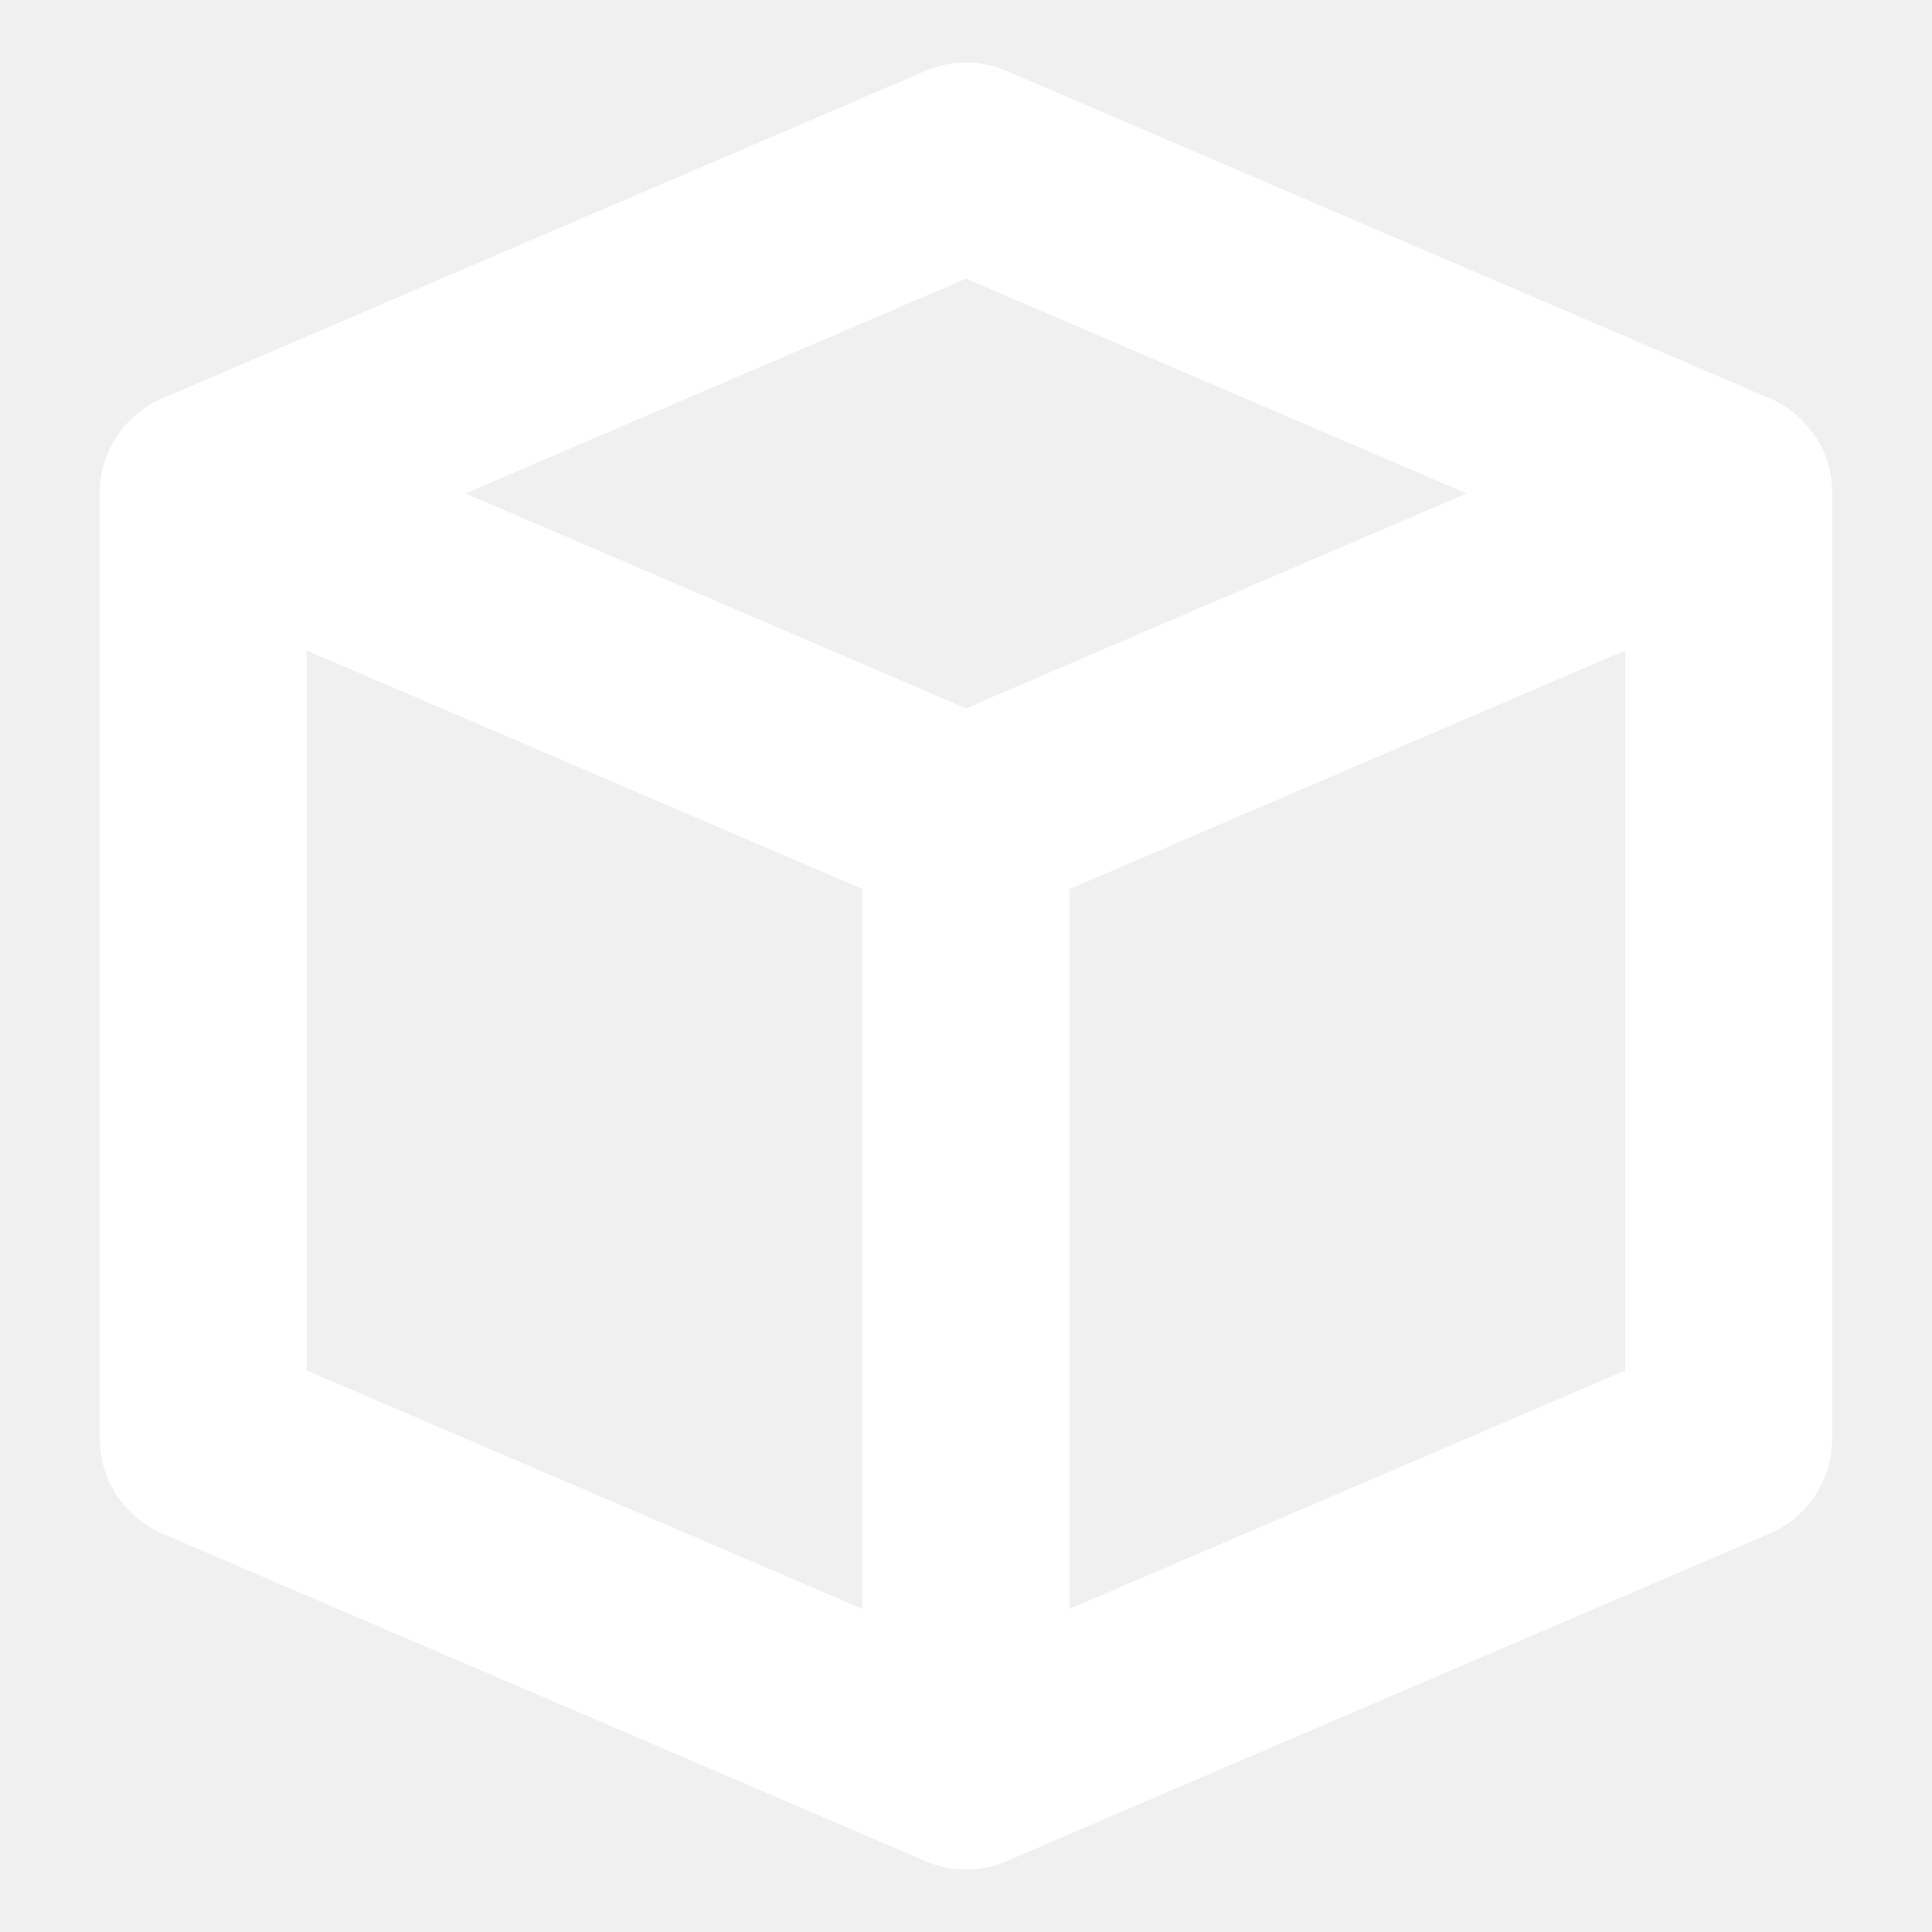
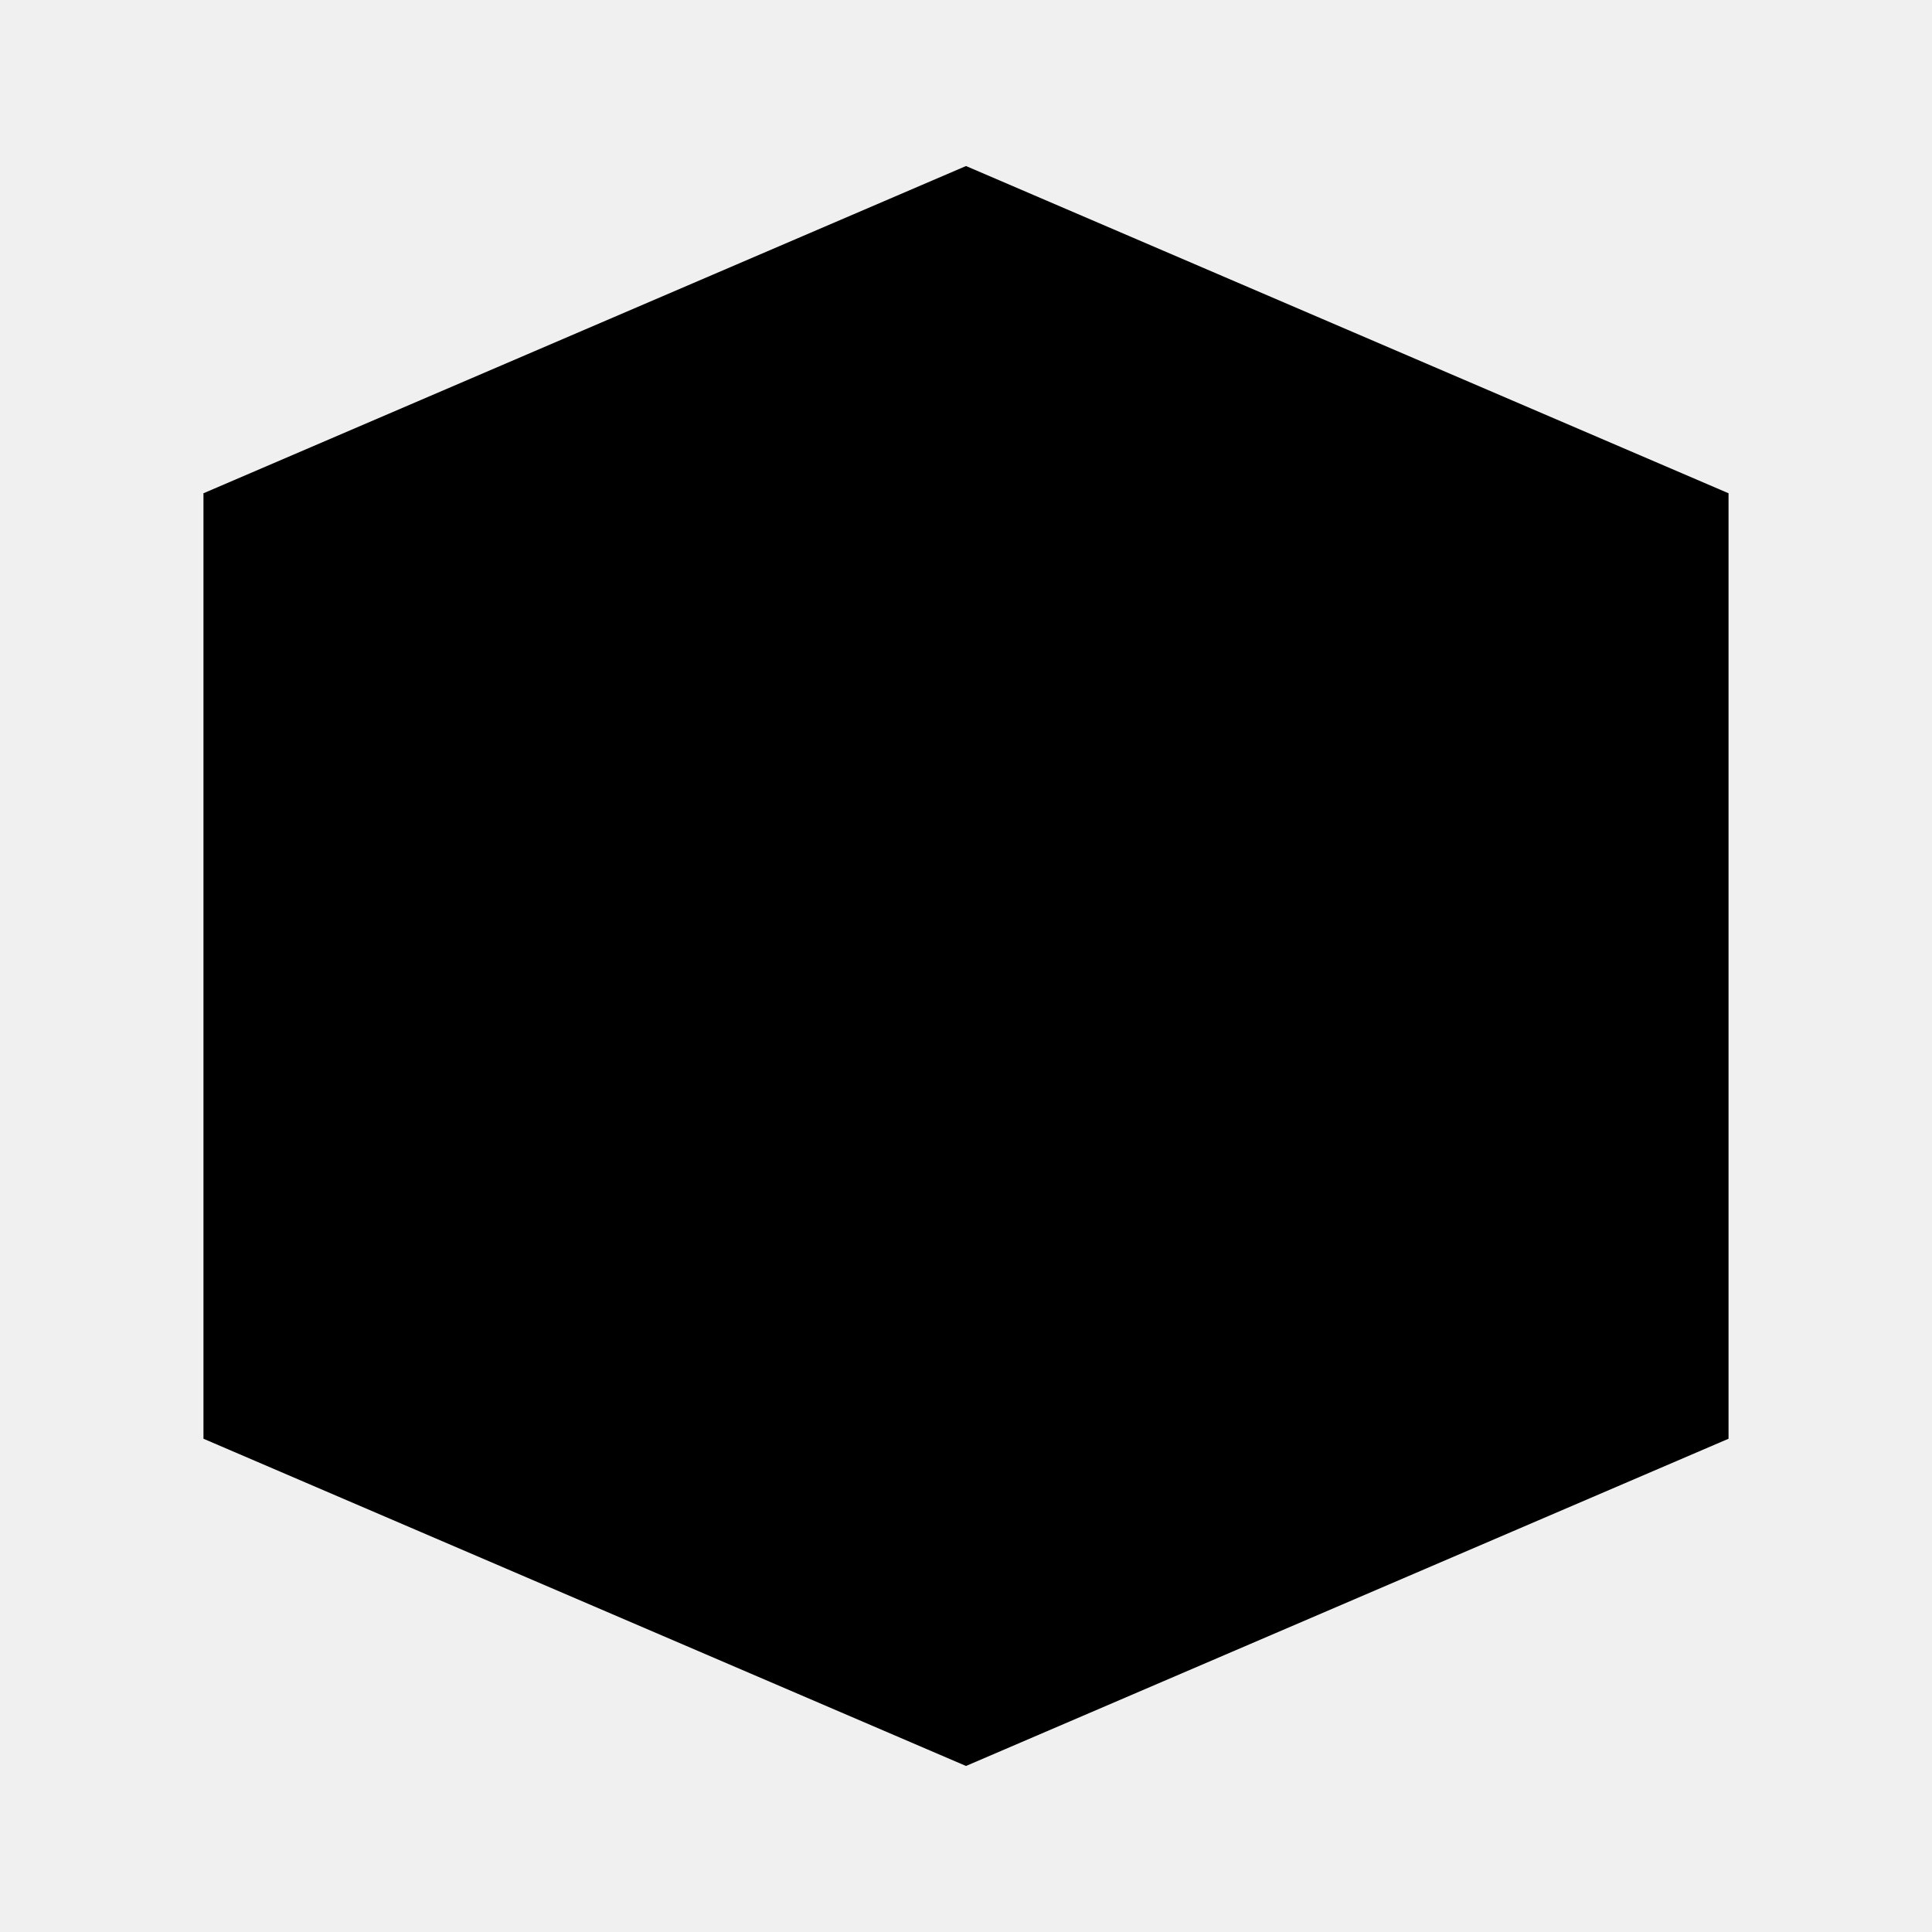
- <svg xmlns="http://www.w3.org/2000/svg" version="1.1" id="Layer_1" x="0px" y="0px" viewBox="0 0 32 32" class="icon-svg" style="enable-background:new 0 0 32 32;" xml:space="preserve">
-   <style type="text/css">
- 	.icon-svg-path{fill:none;stroke:#FFFFFF;stroke-width:3.427;stroke-linecap:round;stroke-linejoin:round;stroke-miterlimit:10;}
- 	.icon-svg-path.filled{fill:#FFFFFF;}
- </style>
-   <polygon class="icon-svg-path" points="3.366,23.827 16,29.25 28.634,23.827 28.634,8.173 16,2.75 3.366,8.173 " />
-   <polyline class="icon-svg-path" points="3.366,8.173 16,13.597 28.634,8.173 " />
-   <line class="icon-svg-path" x1="16" y1="13.597" x2="16" y2="29.25" />
+ <svg xmlns="http://www.w3.org/2000/svg" viewBox="0 0 32 32">
+   <polygon points="3.37 23.83 16 29.25 28.63 23.83 28.63 8.17 16 2.75 3.37 8.17 3.37 23.83" />
+   <polyline class="outline" points="3.37 8.17 16 13.6 28.63 8.17" />
+   <line class="outline" x1="16" y1="13.6" x2="16" y2="29.25" />
</svg>
